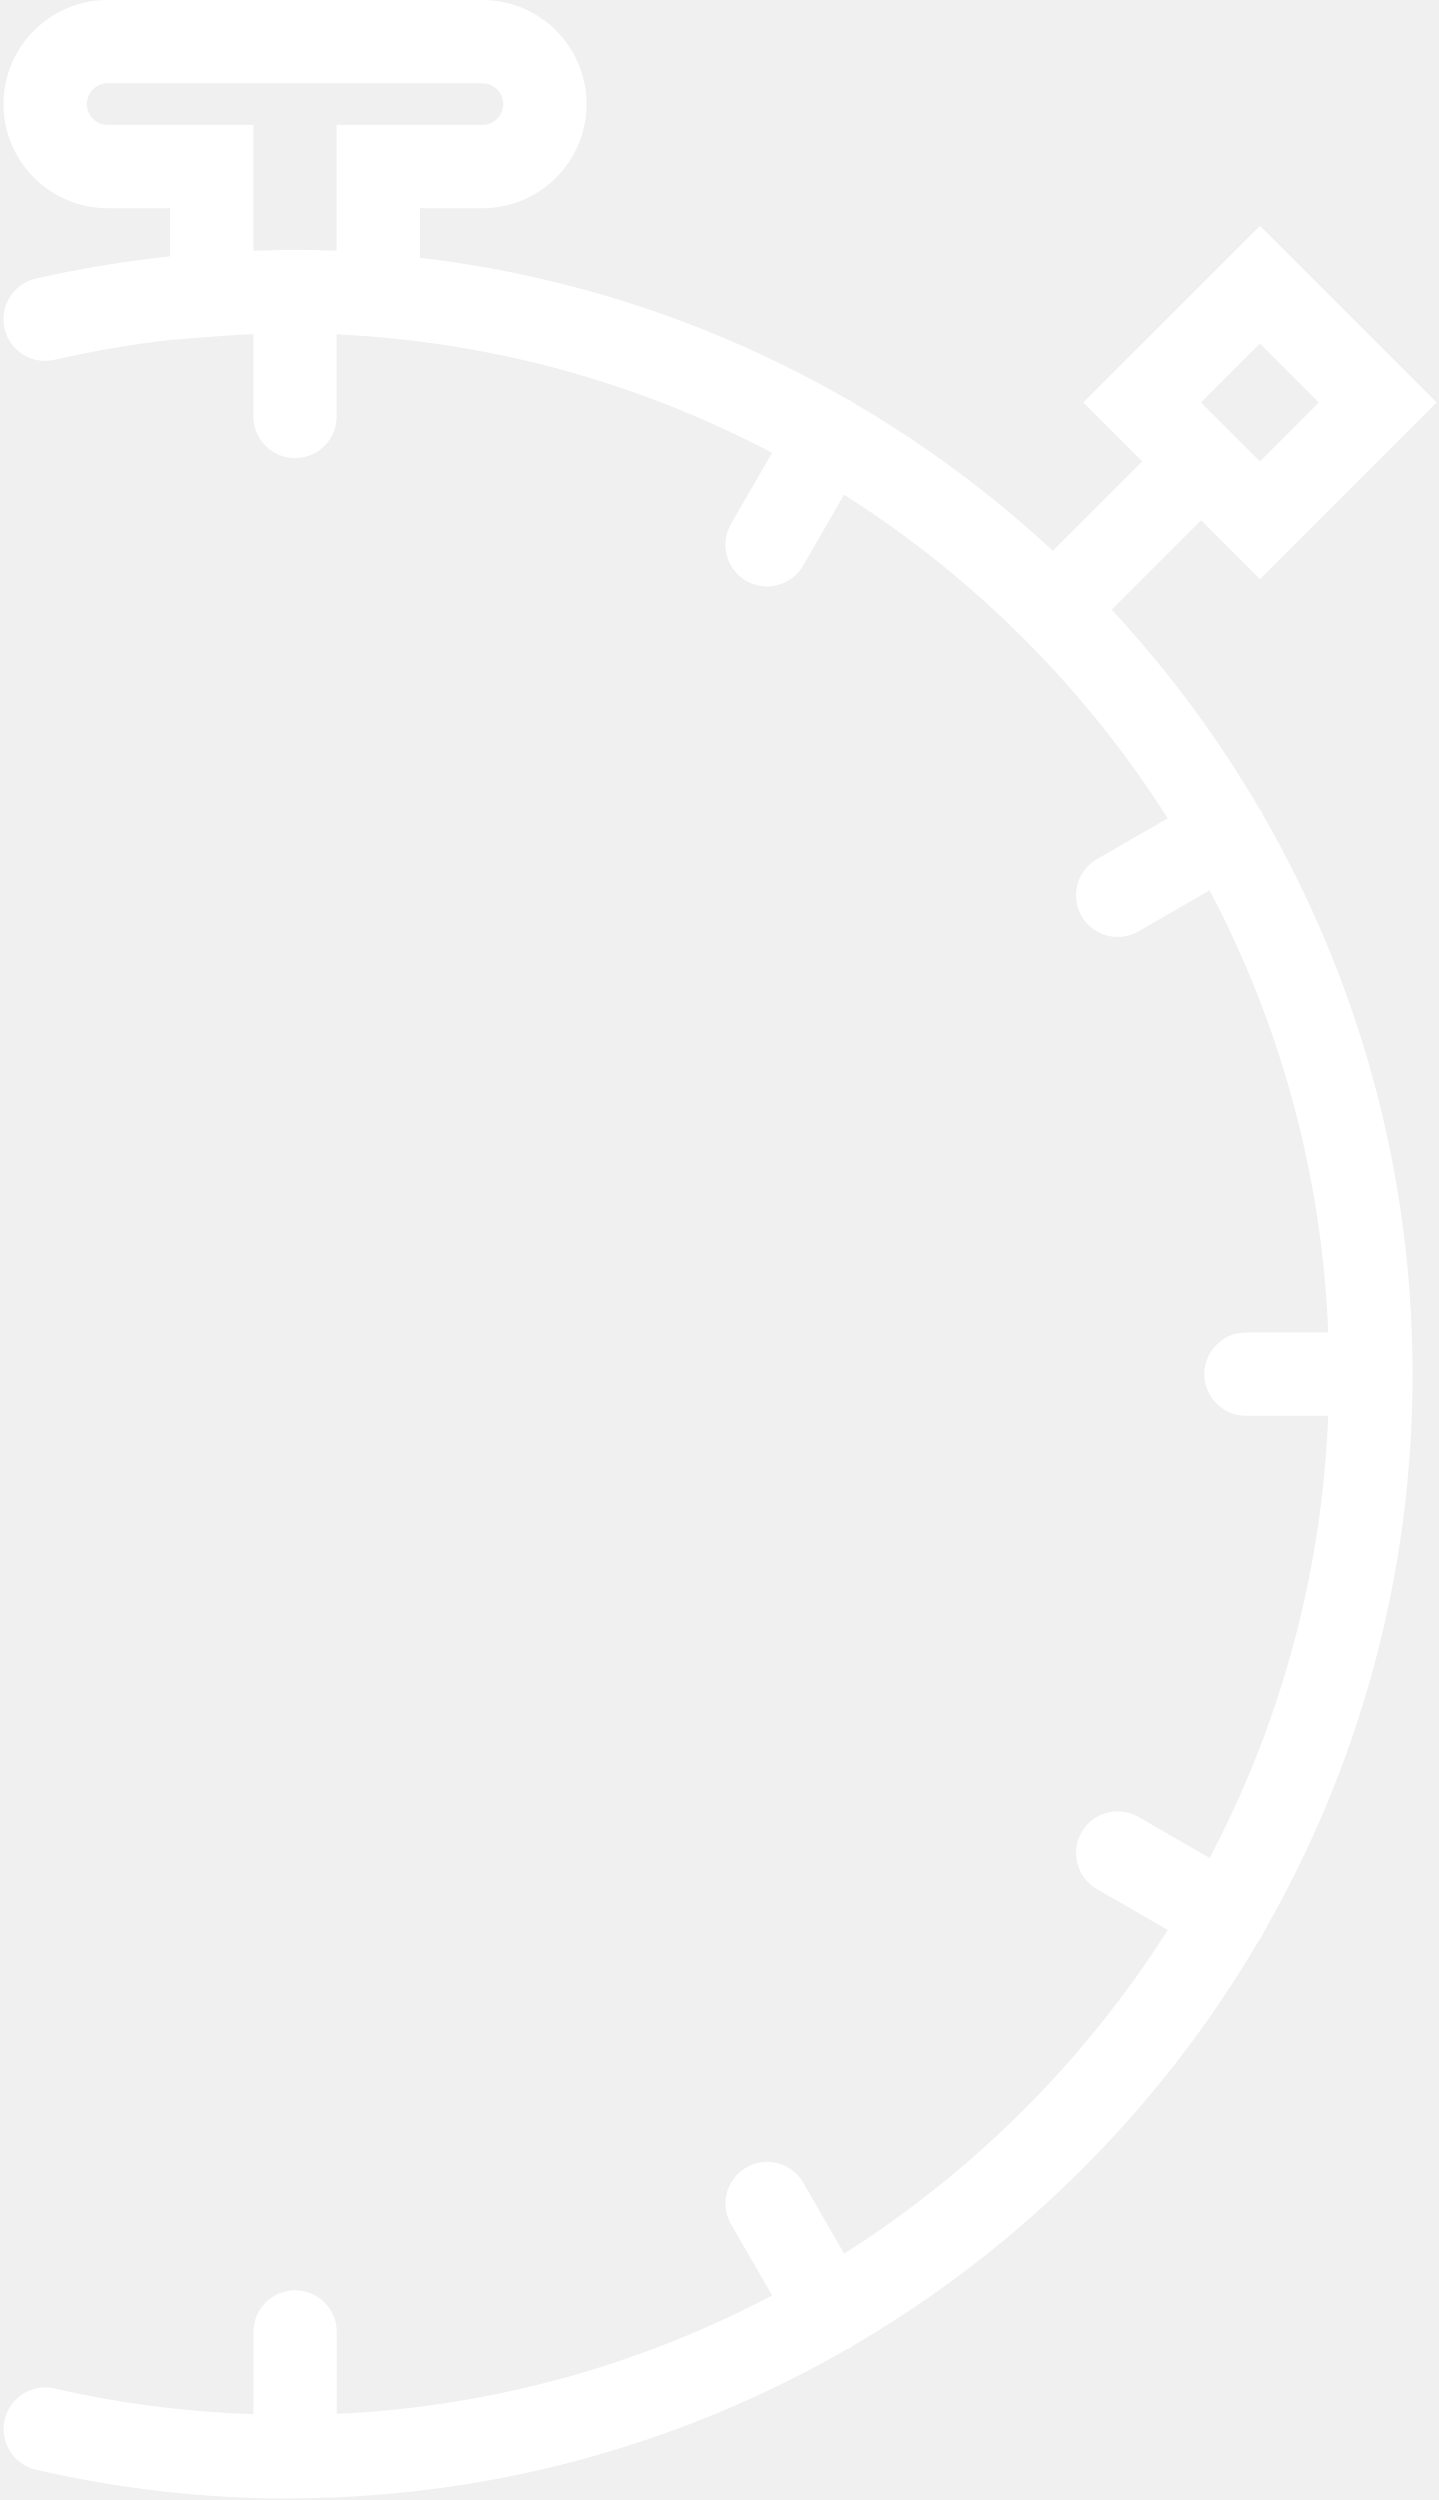
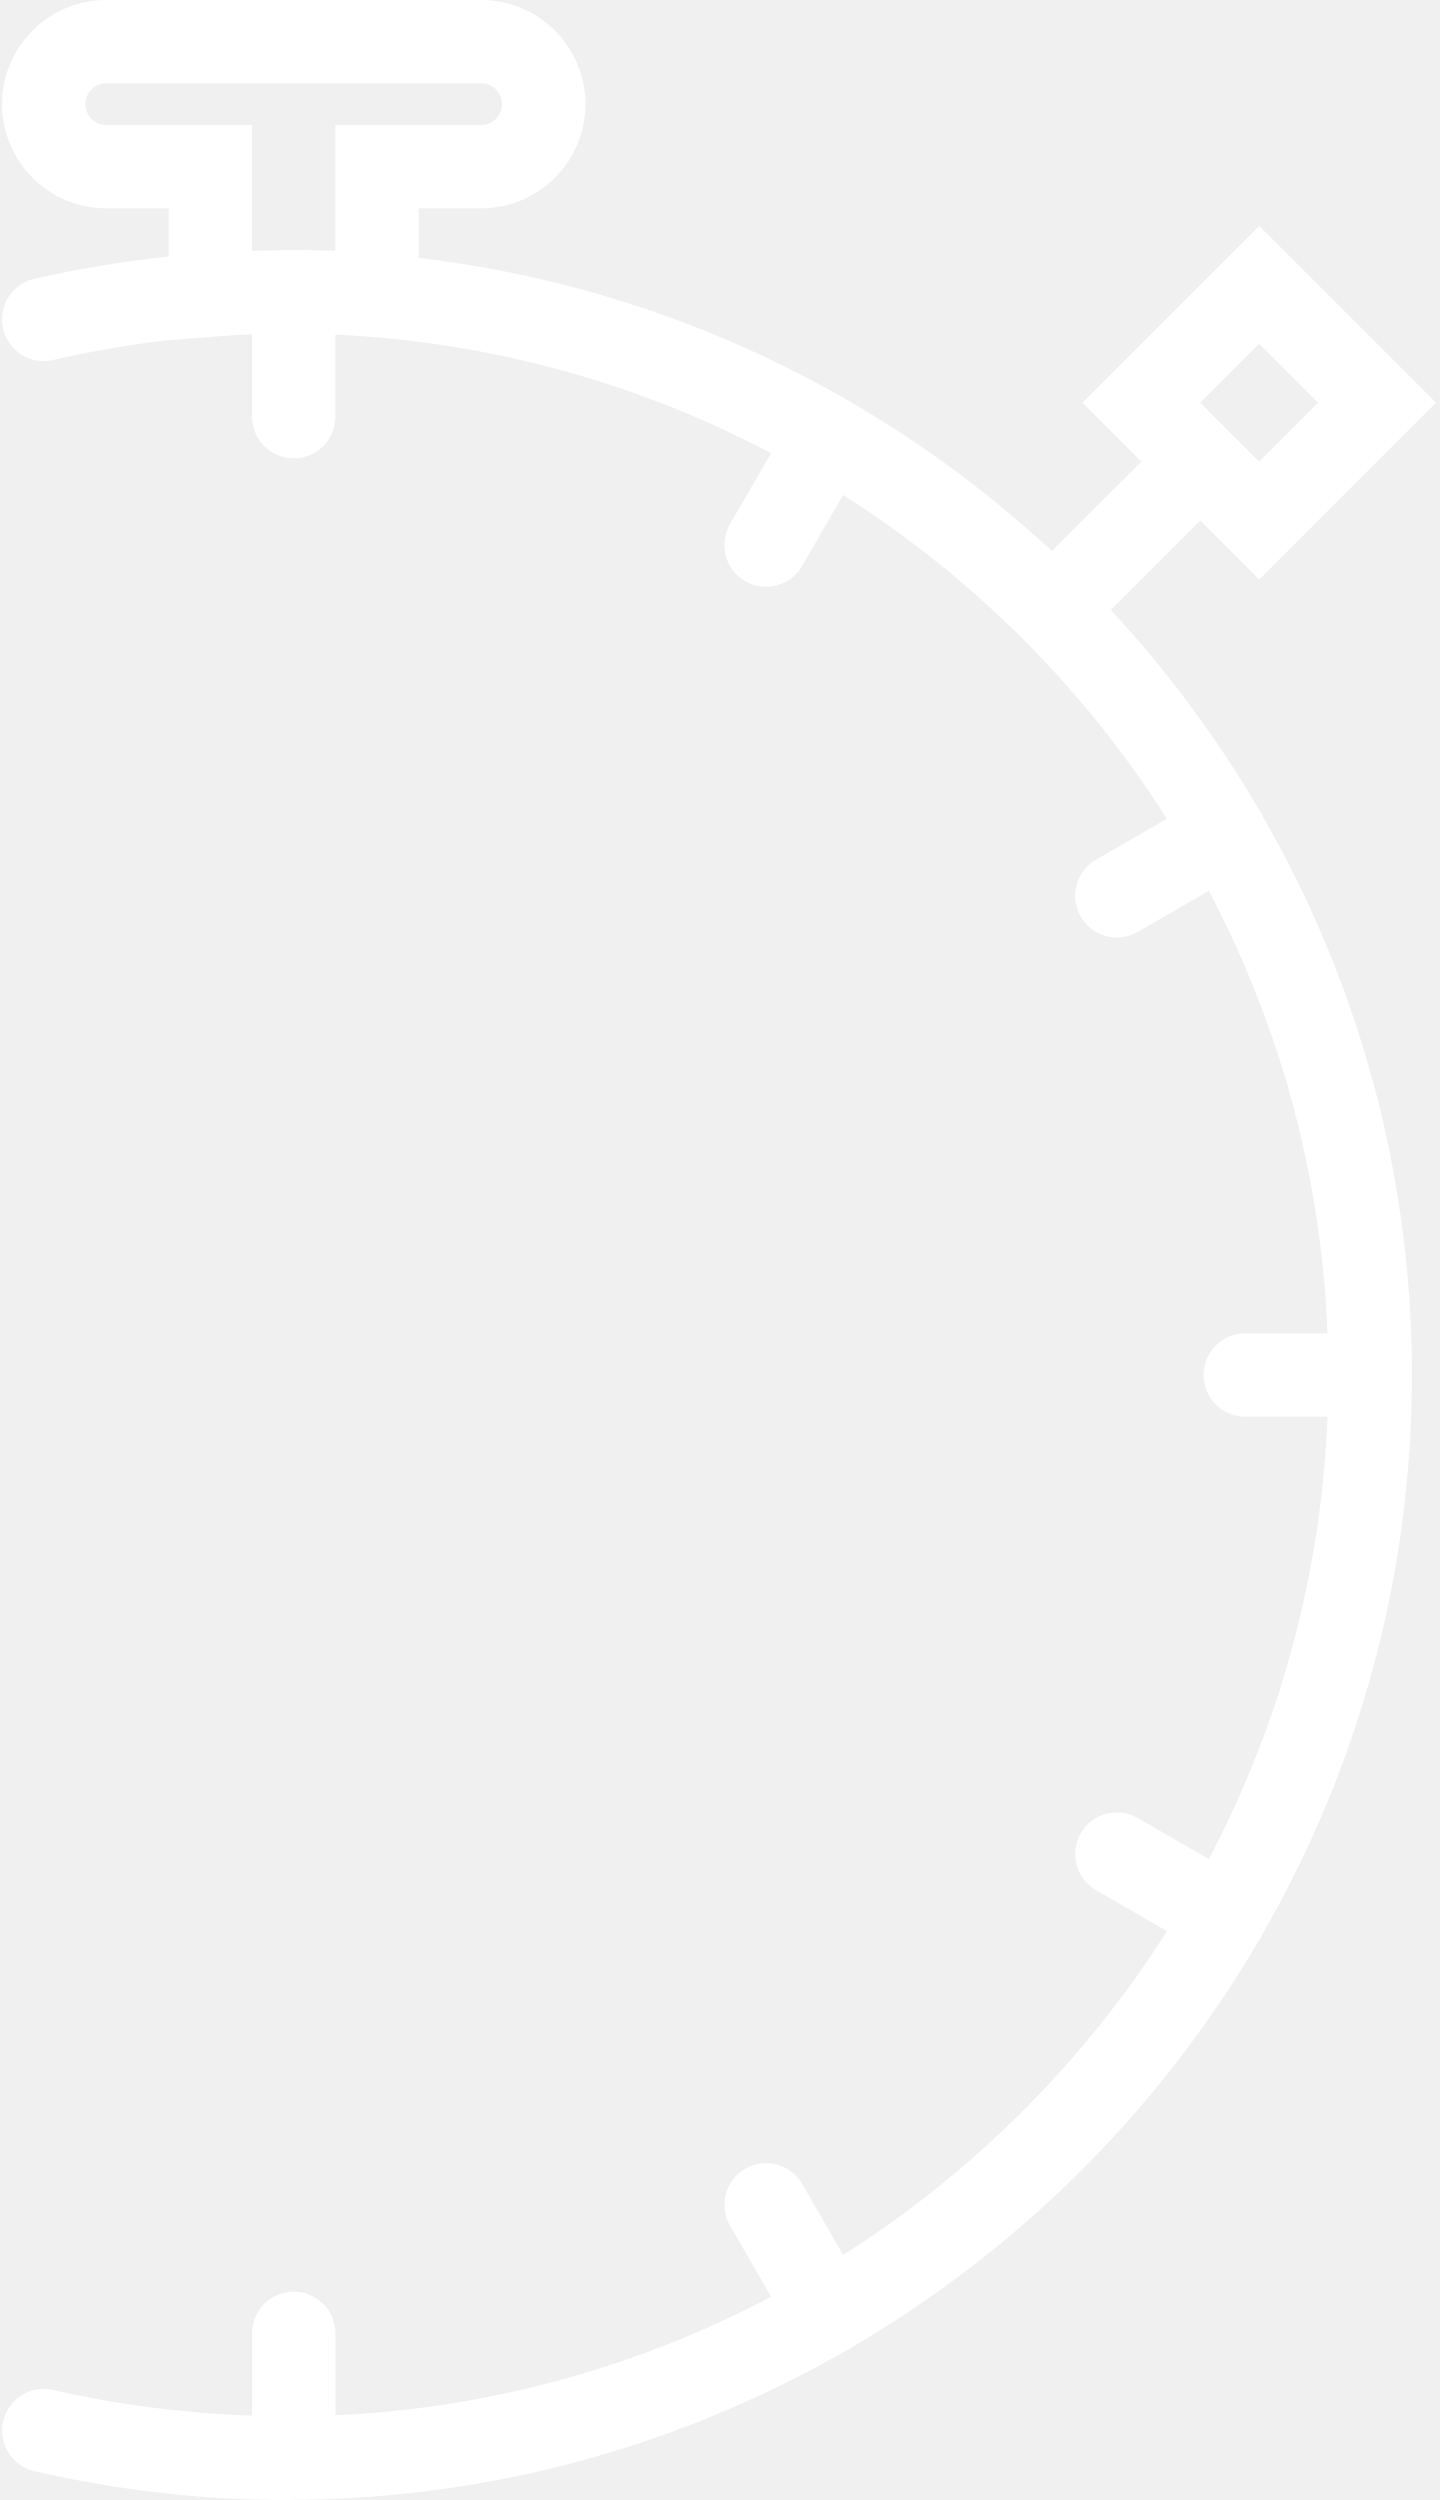
- <svg xmlns="http://www.w3.org/2000/svg" width="324" height="563" viewBox="0 0 324 563" fill="none">
-   <path d="M284.386 183.467C284.292 183.27 284.292 183.064 284.189 182.867C284.076 182.679 283.898 182.576 283.776 182.398C274.295 166.137 263.08 151.01 250.345 137.3L270.488 117.166L283.748 130.426L323.529 90.636L283.748 50.856L243.958 90.636L257.228 103.906L237.084 124.04C223.374 111.305 208.257 100.08 191.987 90.599C191.809 90.477 191.705 90.299 191.518 90.186C191.321 90.074 191.115 90.083 190.918 89.98C161.912 73.269 129.324 62.137 94.58 58.058V46.889H108.646C121.578 46.889 132.091 36.377 132.091 23.445C132.091 10.513 121.569 0 108.637 0H24.237C11.305 0 0.793 10.513 0.793 23.445C0.793 36.377 11.305 46.889 24.237 46.889H38.304V57.73C28.176 58.808 18.066 60.459 8.07 62.747C3.024 63.9 -0.136 68.936 1.027 73.981C2.18 79.027 7.216 82.196 12.262 81.024C20.889 79.045 29.601 77.554 38.332 76.551L48.394 75.773C51.47 75.538 54.302 75.369 57.059 75.238V93.778C57.059 98.964 61.251 103.156 66.437 103.156C71.623 103.156 75.815 98.964 75.815 93.778V75.304C111.085 76.926 144.319 86.398 173.869 101.983L164.622 117.991C162.034 122.483 163.572 128.213 168.055 130.801C169.527 131.655 171.14 132.058 172.734 132.058C175.979 132.058 179.13 130.379 180.865 127.369L190.083 111.399C219.426 130.014 244.352 154.94 262.967 184.283L246.997 193.501C242.524 196.089 240.986 201.819 243.583 206.311C245.327 209.322 248.469 211 251.714 211C253.308 211 254.921 210.597 256.393 209.743L272.401 200.497C288.203 230.468 297.702 264.247 299.118 300.08H280.597C275.411 300.08 271.22 304.272 271.22 309.457C271.22 314.643 275.411 318.835 280.597 318.835H299.118C297.702 354.668 288.203 388.446 272.401 418.418L256.393 409.171C251.911 406.583 246.171 408.102 243.583 412.604C240.995 417.096 242.533 422.825 247.016 425.414L262.986 434.632C244.371 463.975 219.445 488.901 190.102 507.516L180.883 491.546C178.286 487.044 172.537 485.516 168.073 488.113C163.581 490.702 162.043 496.441 164.641 500.924L173.888 516.931C144.338 532.517 111.103 541.989 75.834 543.611V525.156C75.834 519.97 71.642 515.778 66.456 515.778C61.27 515.778 57.078 519.97 57.078 525.156V543.686C42.102 543.17 27.078 541.295 12.29 537.9C7.244 536.69 2.209 539.898 1.055 544.943C-0.108 549.988 3.053 555.024 8.098 556.177C26.816 560.491 45.937 562.667 64.908 562.667C65.368 562.667 65.809 562.639 66.268 562.629C66.334 562.629 66.381 562.667 66.437 562.667C66.512 562.667 66.578 562.62 66.653 562.62C111.732 562.31 154.025 550.138 190.618 529.113C190.908 528.982 191.218 528.916 191.499 528.747C191.687 528.635 191.79 528.457 191.968 528.335C229.845 506.259 261.495 474.647 283.617 436.798C283.795 436.545 284.02 436.348 284.18 436.067C284.292 435.87 284.283 435.664 284.377 435.467C305.795 398.331 318.108 355.324 318.108 309.467C318.108 263.609 305.795 220.603 284.386 183.467ZM283.739 77.376L296.999 90.636L283.739 103.906L270.469 90.636L283.739 77.376ZM57.059 56.464V28.134H24.237C21.658 28.134 19.548 26.023 19.548 23.445C19.548 20.866 21.658 18.756 24.237 18.756H108.637C111.216 18.756 113.326 20.866 113.326 23.445C113.326 26.023 111.216 28.134 108.637 28.134H75.815V56.464C72.551 56.332 69.438 56.267 66.437 56.267C66.174 56.267 65.874 56.285 65.612 56.285C65.377 56.285 65.143 56.267 64.908 56.267C63.37 56.267 61.833 56.37 60.295 56.398C59.207 56.426 58.185 56.417 57.059 56.464Z" fill="white" />
+ <svg xmlns="http://www.w3.org/2000/svg" width="243" height="422" viewBox="0 0 243 422" fill="none">
+   <path d="M213.039 137.6C212.969 137.452 212.969 137.298 212.891 137.15C212.807 137.009 212.673 136.932 212.582 136.798C205.471 124.603 197.059 113.258 187.508 102.975L202.616 87.874L212.561 97.82L242.396 67.977L212.561 38.142L182.718 67.977L192.671 77.929L177.563 93.03C167.28 83.479 155.943 75.06 143.74 67.949C143.606 67.858 143.529 67.724 143.388 67.64C143.24 67.555 143.086 67.562 142.938 67.485C121.184 54.951 96.743 46.603 70.684 43.543V35.167H81.234C90.933 35.167 98.818 27.282 98.818 17.583C98.818 7.884 90.926 0 81.227 0H17.927C8.228 0 0.344 7.884 0.344 17.583C0.344 27.282 8.228 35.167 17.927 35.167H28.477V43.297C20.881 44.106 13.3 45.344 5.802 47.06C2.018 47.925 -0.352 51.702 0.52 55.486C1.385 59.27 5.162 61.647 8.946 60.768C15.416 59.284 21.951 58.166 28.498 57.413L36.045 56.829C38.352 56.654 40.476 56.527 42.544 56.428V70.333C42.544 74.223 45.688 77.367 49.577 77.367C53.467 77.367 56.611 74.223 56.611 70.333V56.478C83.063 57.694 107.989 64.798 130.151 76.487L123.216 88.493C121.275 91.862 122.429 96.16 125.791 98.101C126.895 98.741 128.105 99.043 129.3 99.043C131.734 99.043 134.097 97.784 135.398 95.527L142.312 83.549C164.319 97.51 183.014 116.205 196.975 138.212L184.997 145.126C181.642 147.067 180.489 151.364 182.437 154.733C183.745 156.991 186.101 158.25 188.535 158.25C189.731 158.25 190.94 157.948 192.045 157.308L204.051 150.373C215.902 172.851 223.026 198.185 224.088 225.06H210.198C206.308 225.06 203.164 228.204 203.164 232.093C203.164 235.982 206.308 239.126 210.198 239.126H224.088C223.026 266.001 215.902 291.335 204.051 313.813L192.045 306.878C188.683 304.937 184.378 306.077 182.437 309.453C180.496 312.822 181.649 317.119 185.011 319.06L196.989 325.974C183.028 347.981 164.333 366.676 142.326 380.637L135.412 368.659C133.464 365.283 129.153 364.137 125.805 366.085C122.436 368.026 121.282 372.331 123.23 375.693L130.165 387.698C108.003 399.388 83.077 406.491 56.625 407.708V393.867C56.625 389.977 53.481 386.833 49.592 386.833C45.702 386.833 42.558 389.977 42.558 393.867V407.765C31.326 407.378 20.058 405.971 8.967 403.425C5.183 402.518 1.406 404.923 0.541 408.707C-0.331 412.491 2.039 416.268 5.823 417.133C19.862 420.368 34.203 422 48.431 422C48.776 422 49.106 421.979 49.451 421.972C49.5 421.972 49.535 422 49.577 422C49.634 422 49.683 421.965 49.739 421.965C83.548 421.733 115.269 412.603 142.713 396.835C142.931 396.736 143.163 396.687 143.374 396.56C143.515 396.476 143.592 396.342 143.726 396.251C172.133 379.694 195.871 355.985 212.462 327.599C212.596 327.409 212.765 327.261 212.884 327.05C212.969 326.902 212.962 326.748 213.032 326.6C229.096 298.748 238.331 266.493 238.331 232.1C238.331 197.707 229.096 165.452 213.039 137.6ZM212.554 58.032L222.499 67.977L212.554 77.929L202.602 67.977L212.554 58.032ZM42.544 42.348V21.1H17.927C15.993 21.1 14.411 19.517 14.411 17.583C14.411 15.649 15.993 14.067 17.927 14.067H81.227C83.162 14.067 84.744 15.649 84.744 17.583C84.744 19.517 83.162 21.1 81.227 21.1H56.611V42.348C54.163 42.249 51.828 42.2 49.577 42.2C49.38 42.2 49.155 42.214 48.959 42.214C48.783 42.214 48.607 42.2 48.431 42.2C47.278 42.2 46.124 42.277 44.971 42.298C44.155 42.32 43.388 42.312 42.544 42.348Z" fill="white" />
</svg>
